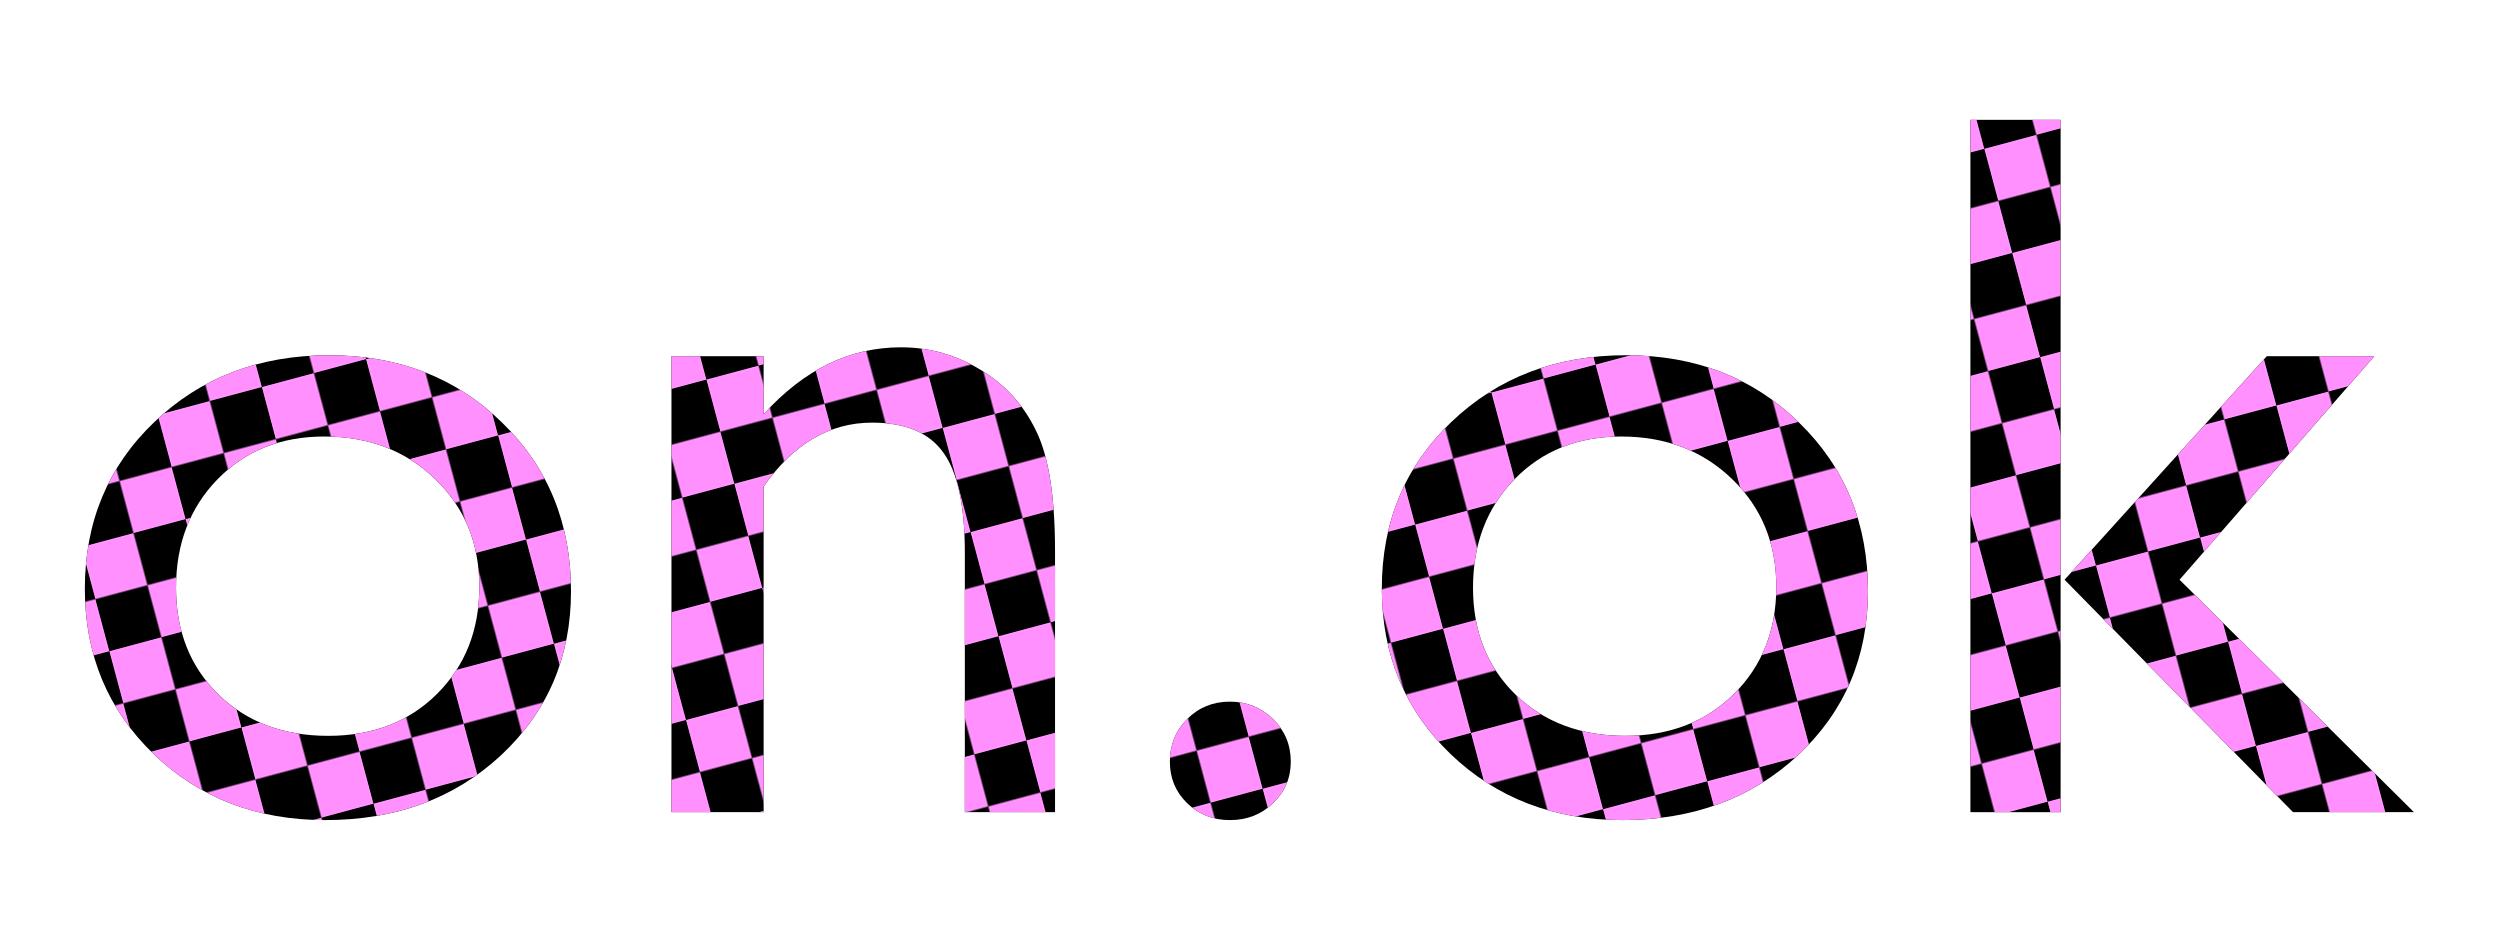
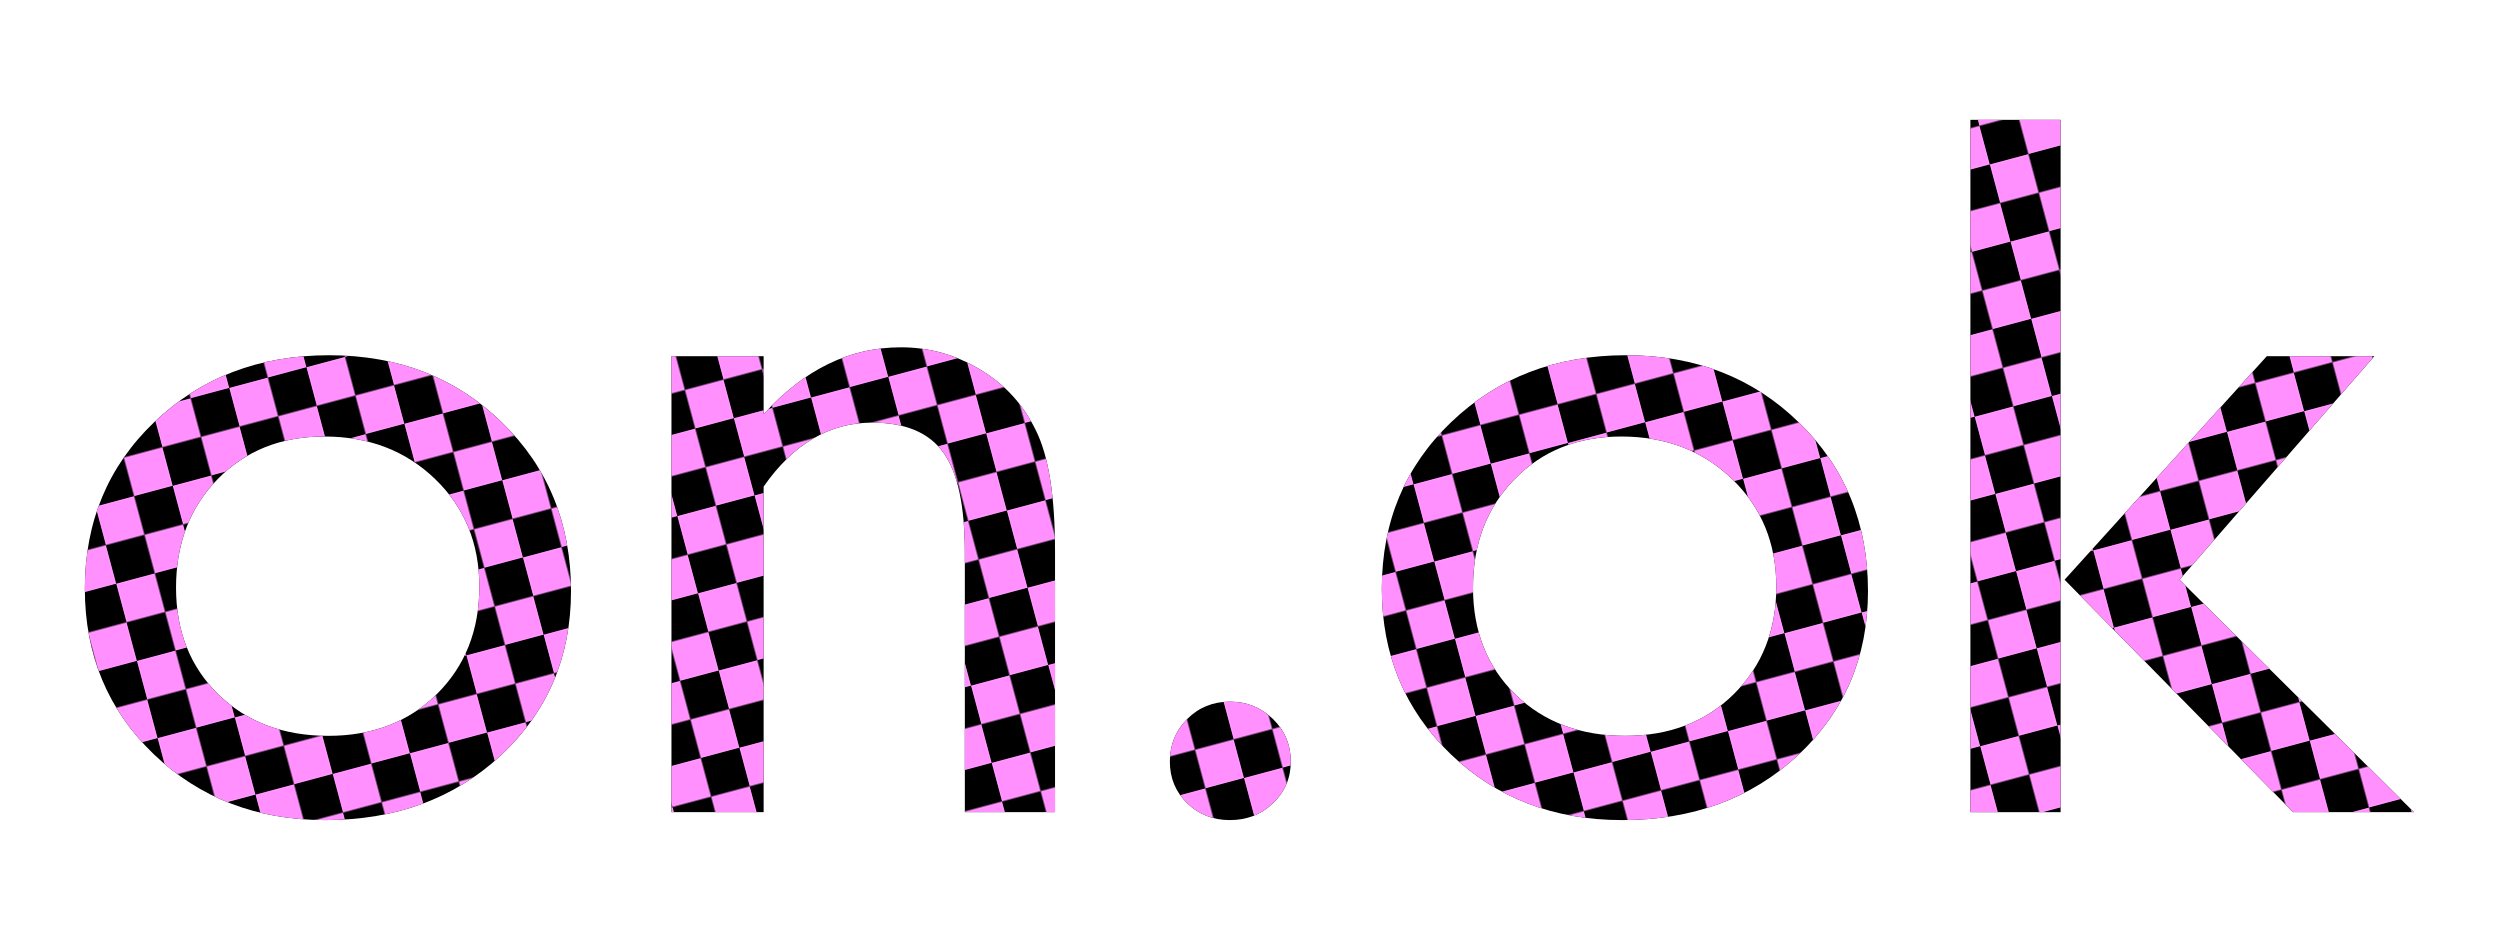
<svg xmlns="http://www.w3.org/2000/svg" xmlns:xlink="http://www.w3.org/1999/xlink" width="500" height="190" viewBox="0 0 500 190" version="1.1" id="svg1">
  <defs id="defs1">
-     <pattern xlink:href="#Checkerboard" preserveAspectRatio="xMidYMid" id="pattern13" patternTransform="matrix(8.21037,-2.199962,2.199962,8.21037,0,0)" x="0" y="0" />
+     <pattern xlink:href="#Checkerboard" preserveAspectRatio="xMidYMid" id="pattern13" patternTransform="matrix(6.085333,-1.63056,1.63056,6.085333,0,0)" x="0" y="0" />
    <pattern style="fill:#ff90fd" patternUnits="userSpaceOnUse" width="2" height="2" patternTransform="translate(0,0) scale(10,10)" id="Checkerboard" preserveAspectRatio="xMidYMid">
      <rect style="stroke:none" x="0" y="0" width="1" height="1" id="rect209" />
      <rect style="stroke:none" x="1" y="1" width="1" height="1" id="rect211" />
    </pattern>
  </defs>
  <g id="layer1">
    <g id="g18" style="fill:#000000;fill-opacity:1;stroke-width:0.788" transform="matrix(1.268694,0,0,1.268694,-64.45322,-25.2553)">
      <path style="font-size:144px;font-family:'Gill Sans';-inkscape-font-specification:'Gill Sans';text-align:center;letter-spacing:0.33px;text-anchor:middle;fill:#000000;fill-opacity:1;stroke:none;stroke-width:2.365;stroke-miterlimit:2" d="m 361.423,38.798 h 14.219 V 147.938 h -14.219 z" id="path13" />
      <path style="font-size:144px;font-family:'Gill Sans';-inkscape-font-specification:'Gill Sans';text-align:center;letter-spacing:0.33px;text-anchor:middle;fill:#000000;fill-opacity:1;stroke:none;stroke-width:2.365;stroke-miterlimit:2" d="m 408.141,76.063 h 16.953 l -30.703,35.234 36.953,36.64 h -19.062 l -36.015,-36.64 z" id="path14" />
      <path id="path15" style="font-size:144px;font-family:'Gill Sans';-inkscape-font-specification:'Gill Sans';text-align:center;letter-spacing:0.33px;text-anchor:middle;fill:#000000;fill-opacity:1;stroke:none;stroke-width:2.365;stroke-miterlimit:2" d="m 307.151,75.907 q 16.406,0 27.265,10.625 10.859,10.547 10.859,26.562 0,15.547 -11.016,25.859 -11.016,10.234 -27.734,10.234 -16.172,0 -27.031,-10.391 -10.859,-10.469 -10.859,-26.094 0,-15.781 10.937,-26.25 11.016,-10.547 27.578,-10.547 z m -0.781,12.812 q -10.234,0 -16.797,6.719 -6.562,6.719 -6.562,17.109 0,10.312 6.719,16.875 6.719,6.484 17.265,6.484 10.469,0 17.109,-6.562 6.719,-6.641 6.719,-16.953 0,-10.234 -6.953,-16.953 -6.953,-6.719 -17.5,-6.719 z" />
      <path style="font-size:144px;font-family:'Gill Sans';-inkscape-font-specification:'Gill Sans';text-align:center;letter-spacing:0.33px;text-anchor:middle;fill:#000000;fill-opacity:1;stroke:none;stroke-width:2.365;stroke-miterlimit:2" d="m 244.675,130.516 q 3.984,0 6.797,2.734 2.812,2.734 2.812,6.719 0,3.906 -2.812,6.562 -2.734,2.656 -6.797,2.656 -3.984,0 -6.719,-2.656 -2.734,-2.656 -2.734,-6.562 0,-3.984 2.734,-6.719 2.734,-2.734 6.719,-2.734 z" id="path16" />
      <path style="font-size:144px;font-family:'Gill Sans';-inkscape-font-specification:'Gill Sans';text-align:center;letter-spacing:0.33px;text-anchor:middle;fill:#000000;fill-opacity:1;stroke:none;stroke-width:2.365;stroke-miterlimit:2" d="m 171.184,76.063 v 9.141 q 9.531,-10.547 21.64,-10.547 6.719,0 12.5,3.516 5.781,3.437 8.75,9.531 3.047,6.016 3.047,19.14 v 41.093 h -14.219 v -40.937 q 0,-11.016 -3.359,-15.703 -3.359,-4.766 -11.25,-4.766 -10.078,0 -17.109,10.078 V 147.938 H 156.653 V 76.063 Z" id="path17" />
      <path id="path18" style="font-size:144px;font-family:'Gill Sans';-inkscape-font-specification:'Gill Sans';text-align:center;letter-spacing:0.33px;text-anchor:middle;fill:#000000;fill-opacity:1;stroke:none;stroke-width:2.365;stroke-miterlimit:2;stroke-opacity:0.721" d="m 102.693,75.907 q 16.406,0 27.265,10.625 10.859,10.547 10.859,26.562 0,15.547 -11.016,25.859 -11.016,10.234 -27.734,10.234 -16.172,0 -27.031,-10.391 -10.859,-10.469 -10.859,-26.094 0,-15.781 10.937,-26.25 Q 86.131,75.907 102.693,75.907 Z M 78.553,112.547 c 0,6.875 2.24,12.5 6.719,16.875 4.479,4.323 10.234,6.484 17.265,6.484 6.979,0 12.682,-2.187 17.109,-6.562 4.479,-4.427 6.719,-10.078 6.719,-16.953 0,-6.823 -2.318,-12.474 -6.953,-16.953 -4.635,-4.479 -10.469,-6.719 -17.5,-6.719 -6.823,0 -12.422,2.24 -16.797,6.719 -4.375,4.479 -6.562,10.182 -6.562,17.109" />
    </g>
    <g id="g12" style="fill:url(#pattern13);fill-opacity:1;stroke-width:0.788" transform="matrix(1.268694,0,0,1.268694,-64.45322,-25.2553)">
      <path style="font-size:144px;font-family:'Gill Sans';-inkscape-font-specification:'Gill Sans';text-align:center;letter-spacing:0.33px;text-anchor:middle;fill:url(#pattern13);fill-opacity:1;stroke:none;stroke-width:2.365;stroke-miterlimit:2" d="m 361.423,38.798 h 14.219 V 147.938 h -14.219 z" id="path9" />
      <path style="font-size:144px;font-family:'Gill Sans';-inkscape-font-specification:'Gill Sans';text-align:center;letter-spacing:0.33px;text-anchor:middle;fill:url(#pattern13);fill-opacity:1;stroke:none;stroke-width:2.365;stroke-miterlimit:2" d="m 408.141,76.063 h 16.953 l -30.703,35.234 36.953,36.64 h -19.062 l -36.015,-36.64 z" id="path8" />
      <path id="path6" style="font-size:144px;font-family:'Gill Sans';-inkscape-font-specification:'Gill Sans';text-align:center;letter-spacing:0.33px;text-anchor:middle;fill:url(#pattern13);fill-opacity:1;stroke:none;stroke-width:2.365;stroke-miterlimit:2" d="m 307.151,75.907 q 16.406,0 27.265,10.625 10.859,10.547 10.859,26.562 0,15.547 -11.016,25.859 -11.016,10.234 -27.734,10.234 -16.172,0 -27.031,-10.391 -10.859,-10.469 -10.859,-26.094 0,-15.781 10.937,-26.25 11.016,-10.547 27.578,-10.547 z m -0.781,12.812 q -10.234,0 -16.797,6.719 -6.562,6.719 -6.562,17.109 0,10.312 6.719,16.875 6.719,6.484 17.265,6.484 10.469,0 17.109,-6.562 6.719,-6.641 6.719,-16.953 0,-10.234 -6.953,-16.953 -6.953,-6.719 -17.5,-6.719 z" />
      <path style="font-size:144px;font-family:'Gill Sans';-inkscape-font-specification:'Gill Sans';text-align:center;letter-spacing:0.33px;text-anchor:middle;fill:url(#pattern13);fill-opacity:1;stroke:none;stroke-width:2.365;stroke-miterlimit:2" d="m 244.675,130.516 q 3.984,0 6.797,2.734 2.812,2.734 2.812,6.719 0,3.906 -2.812,6.562 -2.734,2.656 -6.797,2.656 -3.984,0 -6.719,-2.656 -2.734,-2.656 -2.734,-6.562 0,-3.984 2.734,-6.719 2.734,-2.734 6.719,-2.734 z" id="path5" />
      <path style="font-size:144px;font-family:'Gill Sans';-inkscape-font-specification:'Gill Sans';text-align:center;letter-spacing:0.33px;text-anchor:middle;fill:url(#pattern13);fill-opacity:1;stroke:none;stroke-width:2.365;stroke-miterlimit:2" d="m 171.184,76.063 v 9.141 q 9.531,-10.547 21.64,-10.547 6.719,0 12.5,3.516 5.781,3.437 8.75,9.531 3.047,6.016 3.047,19.14 v 41.093 h -14.219 v -40.937 q 0,-11.016 -3.359,-15.703 -3.359,-4.766 -11.25,-4.766 -10.078,0 -17.109,10.078 V 147.938 H 156.653 V 76.063 Z" id="path4" />
      <path id="text2" style="font-size:144px;font-family:'Gill Sans';-inkscape-font-specification:'Gill Sans';text-align:center;letter-spacing:0.33px;text-anchor:middle;fill:url(#pattern13);fill-opacity:1;stroke:none;stroke-width:2.365;stroke-miterlimit:2;stroke-opacity:0.721" d="m 102.693,75.907 q 16.406,0 27.265,10.625 10.859,10.547 10.859,26.562 0,15.547 -11.016,25.859 -11.016,10.234 -27.734,10.234 -16.172,0 -27.031,-10.391 -10.859,-10.469 -10.859,-26.094 0,-15.781 10.937,-26.25 Q 86.131,75.907 102.693,75.907 Z M 78.553,112.547 c 0,6.875 2.24,12.5 6.719,16.875 4.479,4.323 10.234,6.484 17.265,6.484 6.979,0 12.682,-2.187 17.109,-6.562 4.479,-4.427 6.719,-10.078 6.719,-16.953 0,-6.823 -2.318,-12.474 -6.953,-16.953 -4.635,-4.479 -10.469,-6.719 -17.5,-6.719 -6.823,0 -12.422,2.24 -16.797,6.719 -4.375,4.479 -6.562,10.182 -6.562,17.109" />
    </g>
  </g>
</svg>
